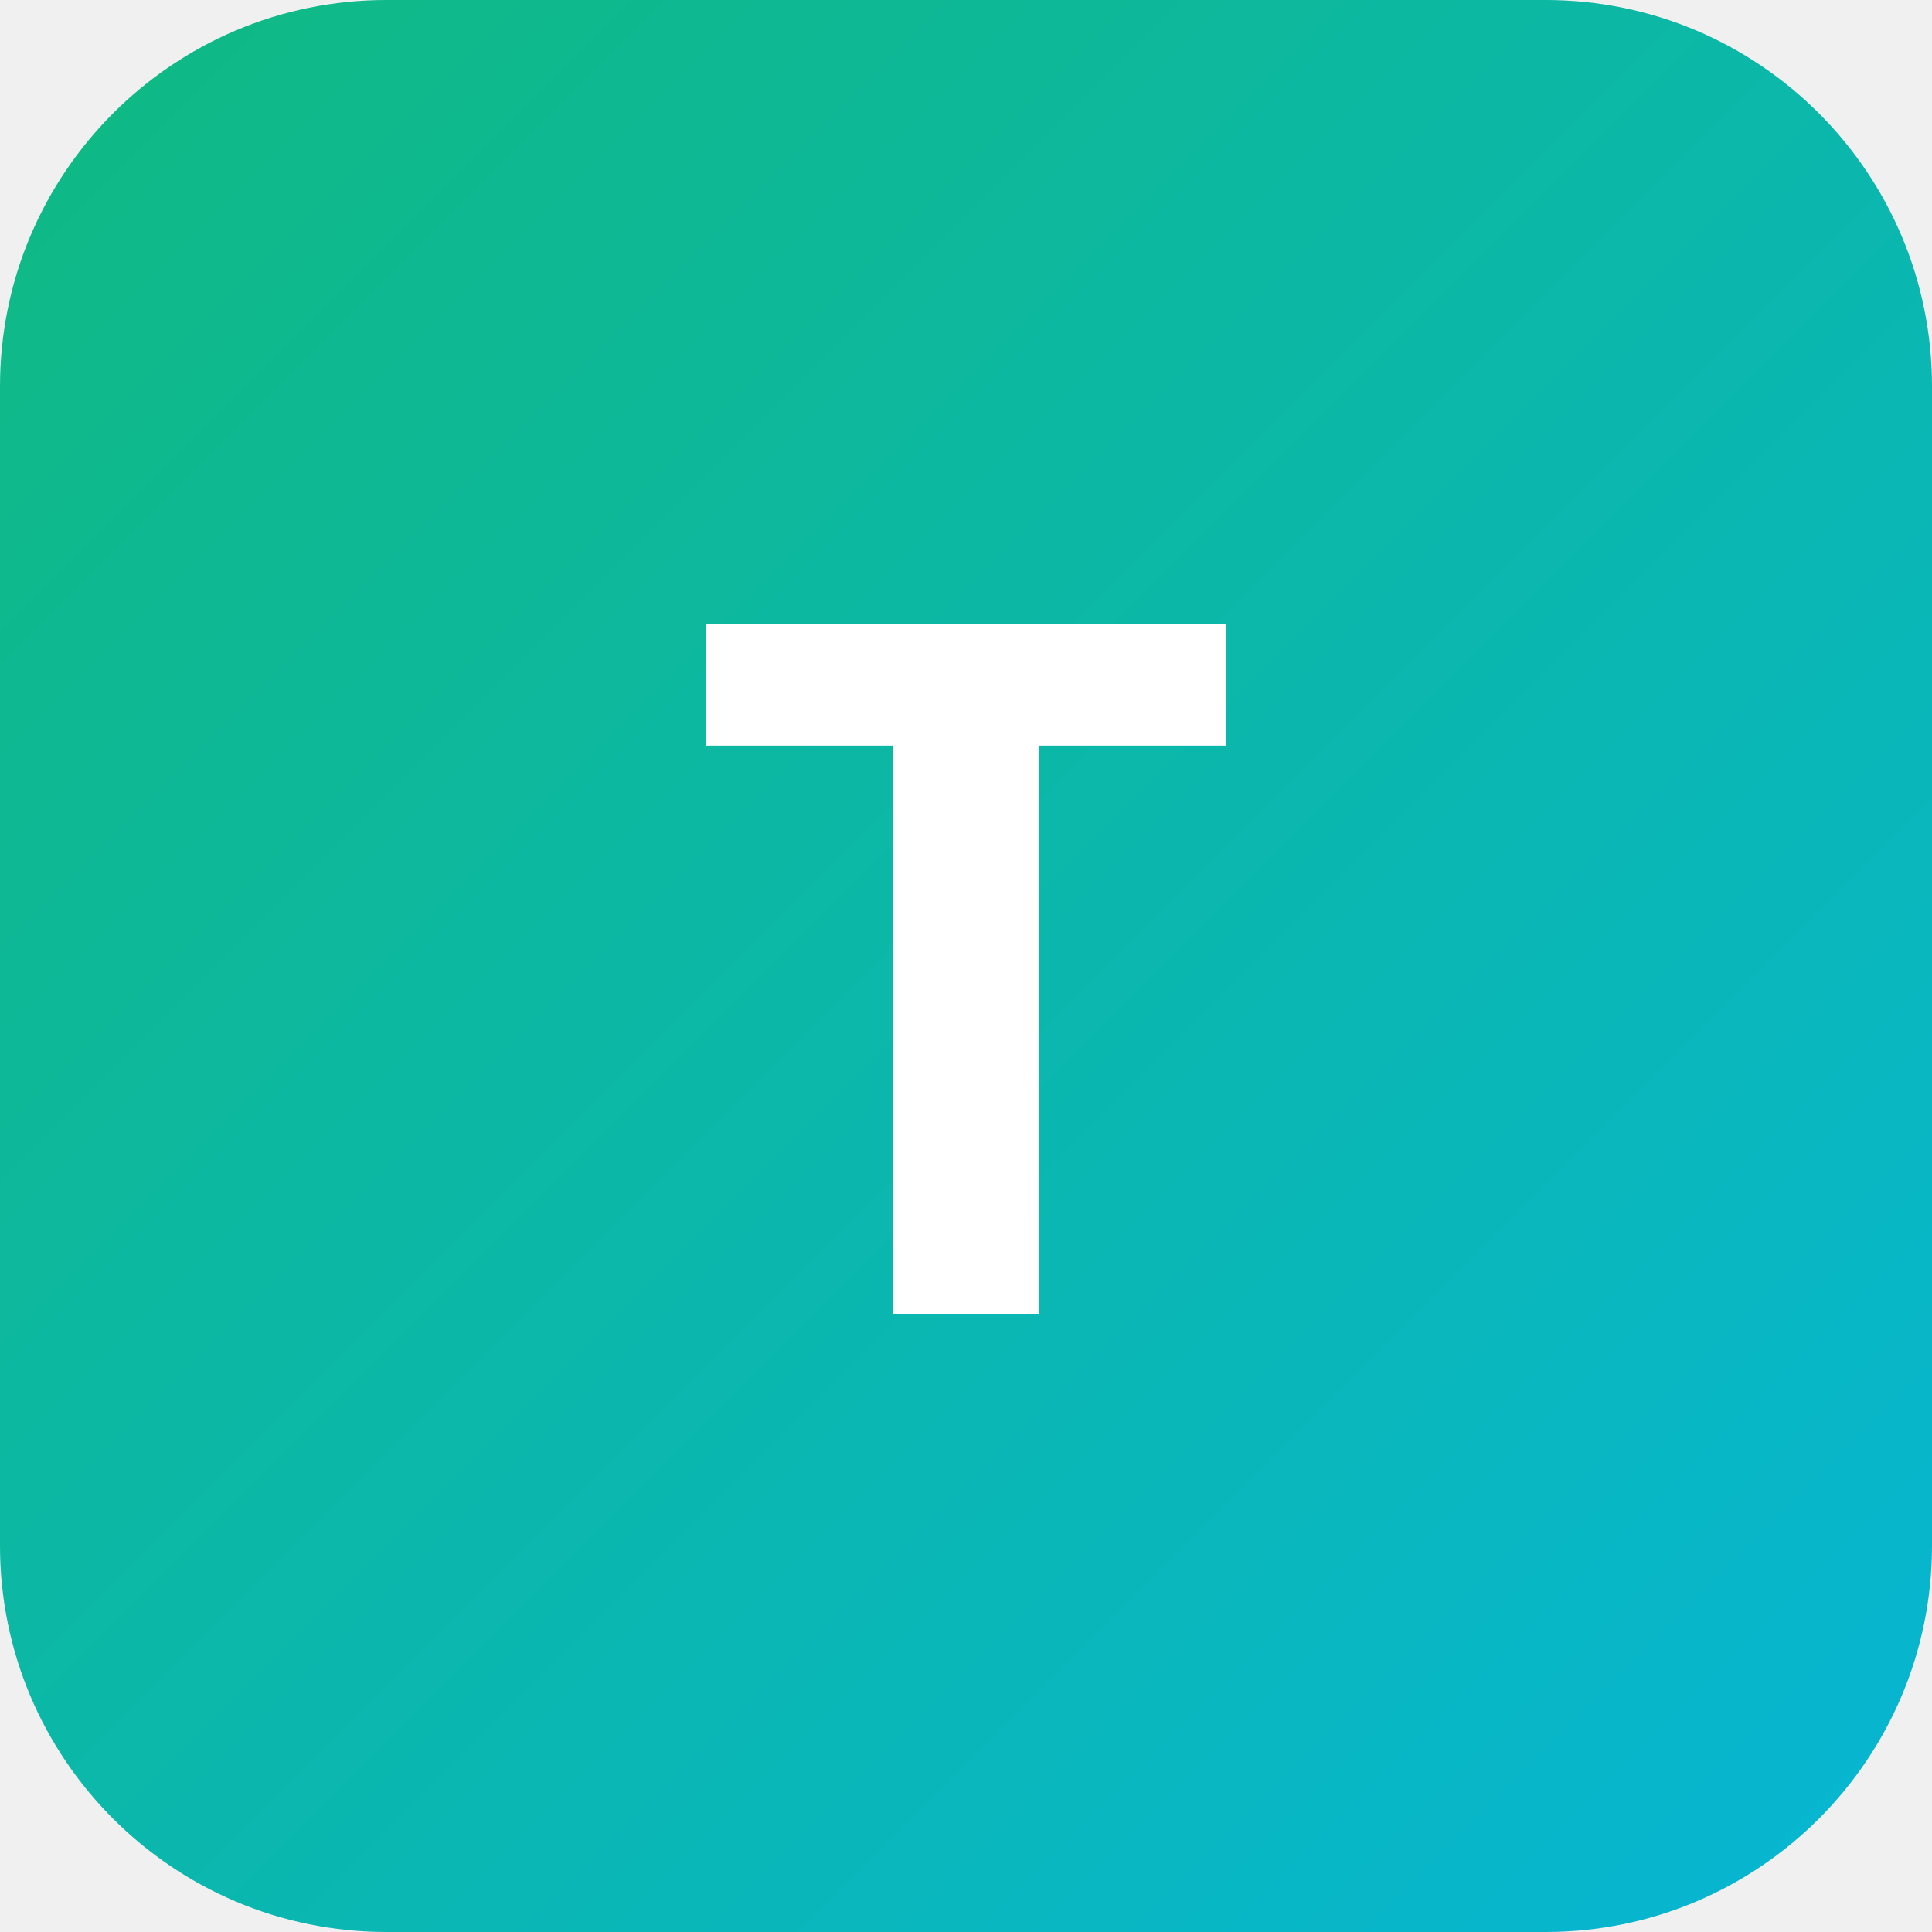
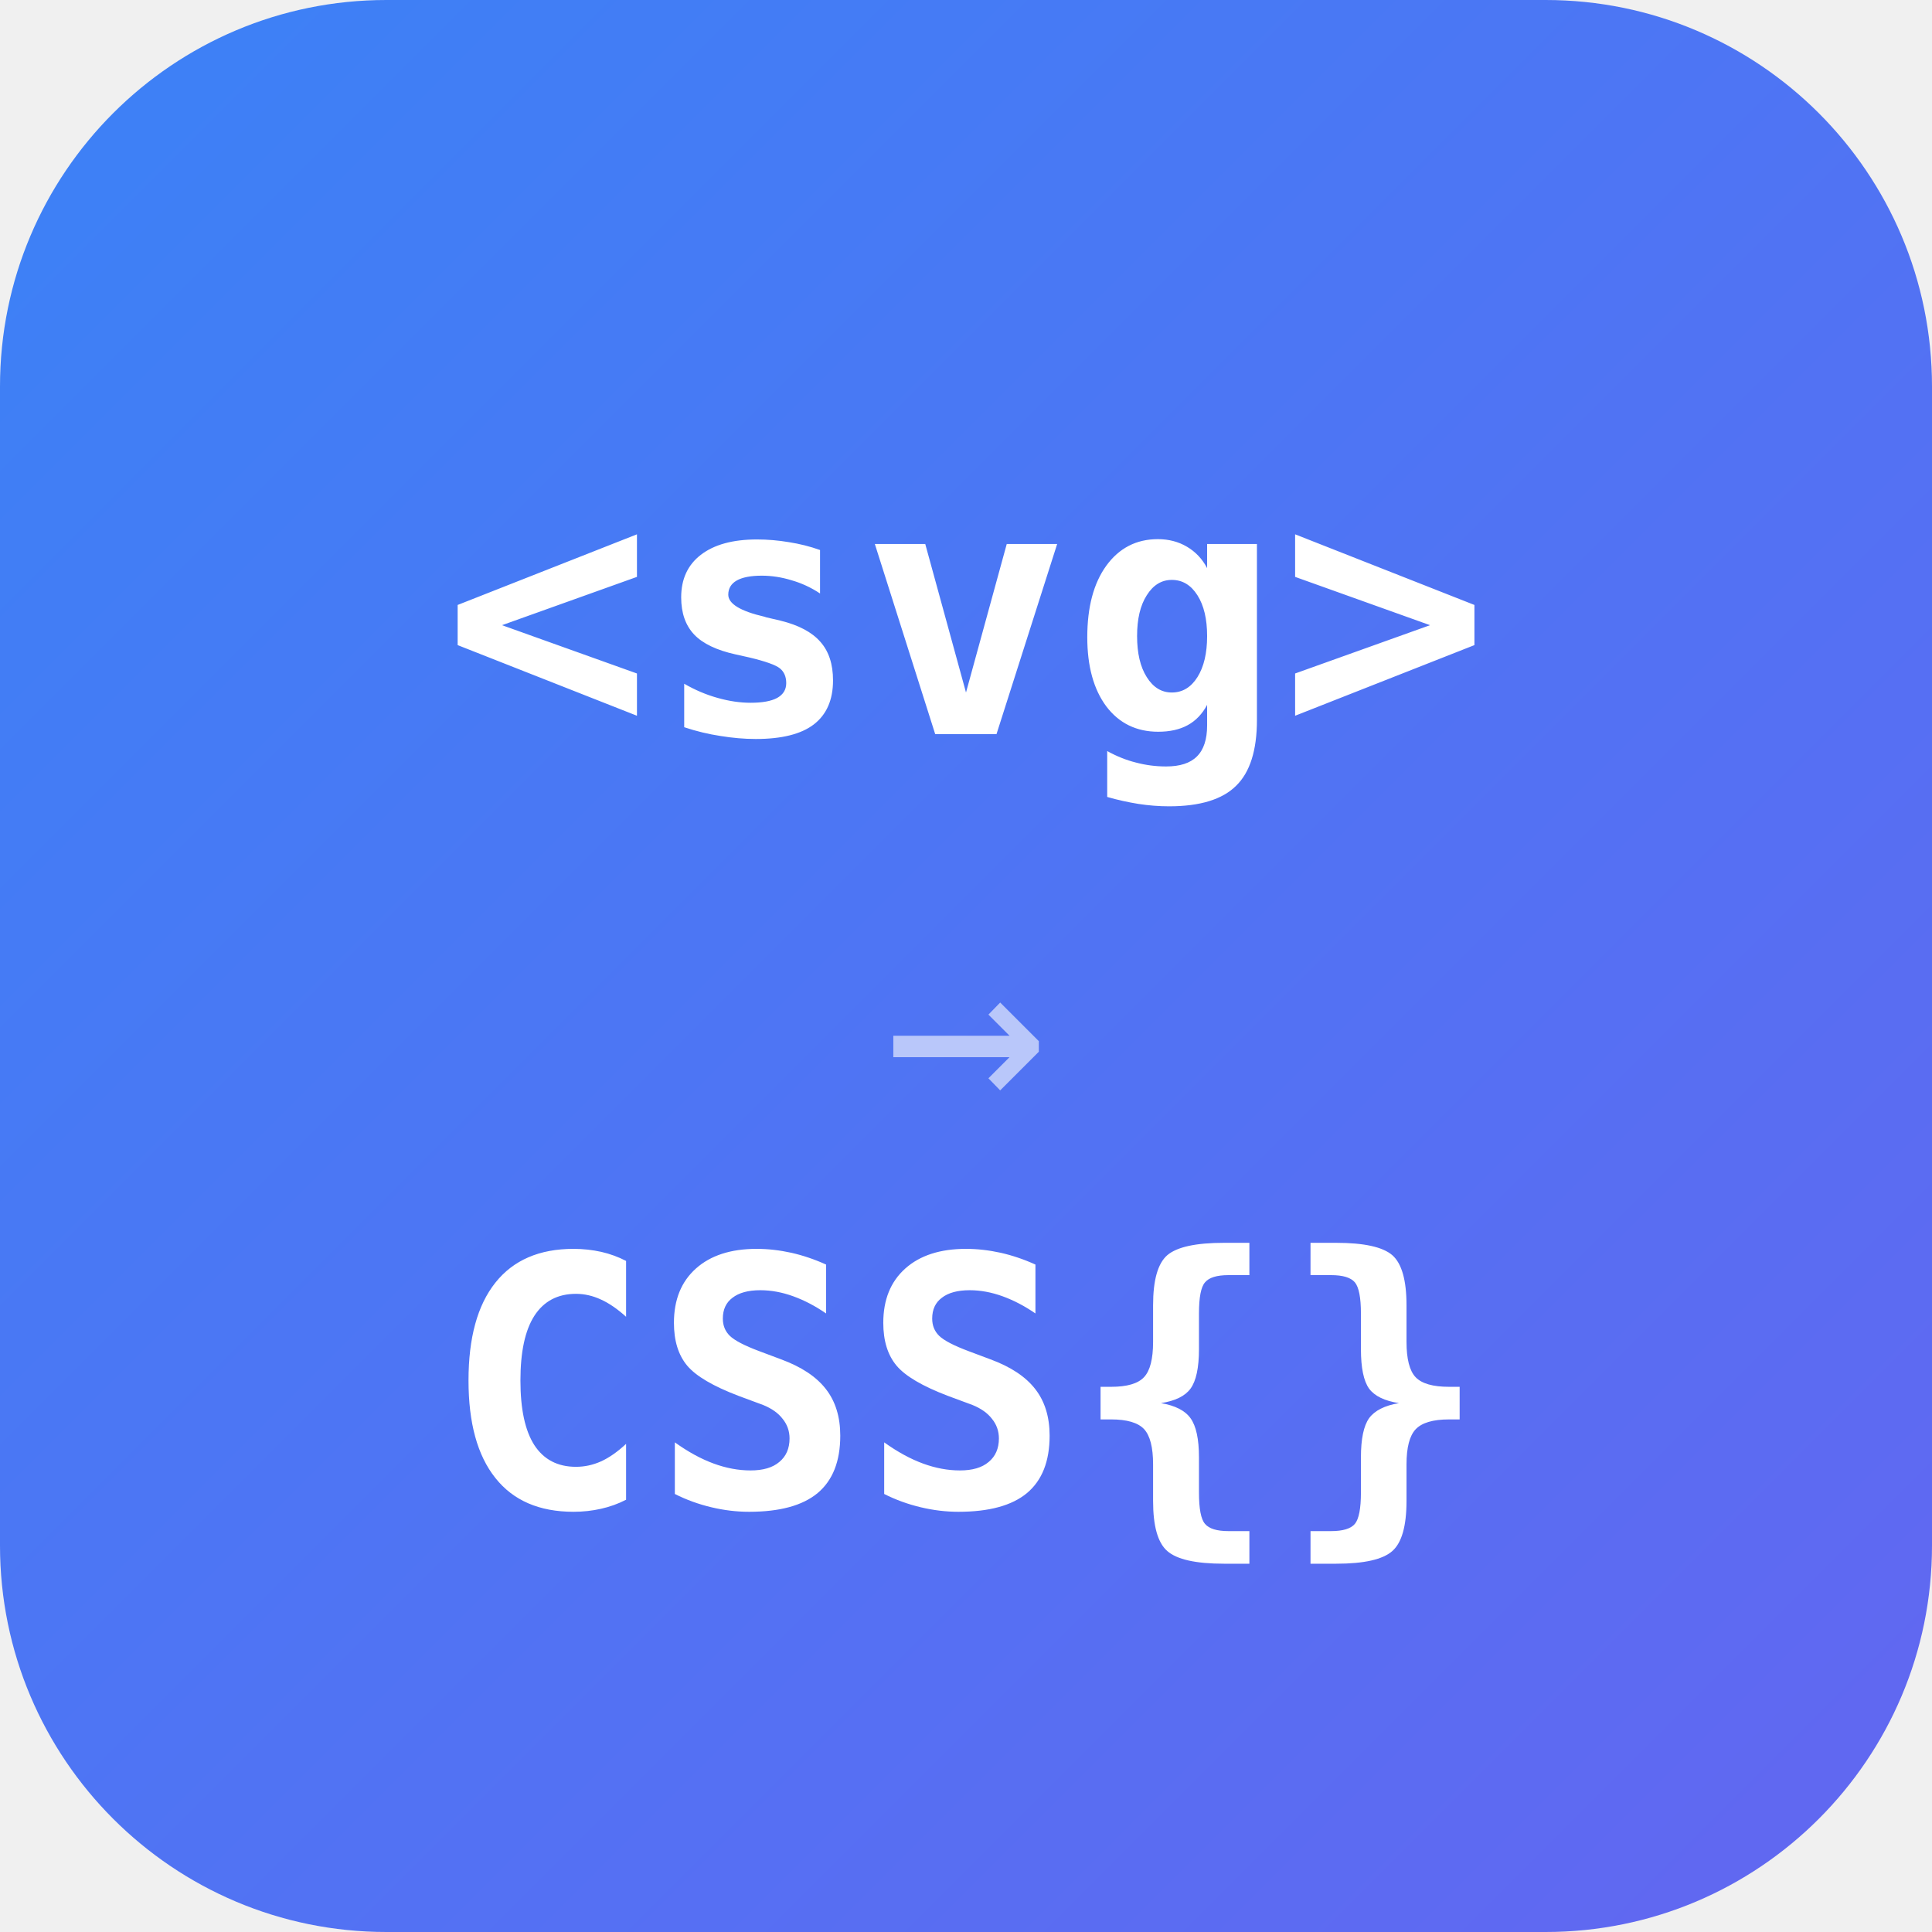
<svg xmlns="http://www.w3.org/2000/svg" viewBox="0 0 100 100">
  <defs>
    <linearGradient id="g" x1="0%" y1="0%" x2="100%" y2="100%">
-       <stop offset="0%" style="stop-color:#10b981" />
-       <stop offset="100%" style="stop-color:#06b6d4" />
+       <stop offset="0%" stop-color="#3b82f6" />
+       <stop offset="100%" stop-color="#6366f1" />
    </linearGradient>
  </defs>
  <rect width="100" height="100" rx="20" fill="url(#g)" />
-   <text x="50" y="68" font-family="system-ui" font-size="50" font-weight="bold" fill="white" text-anchor="middle">T</text>
+   <text x="50" y="38" text-anchor="middle" fill="white" font-family="monospace" font-size="18" font-weight="bold">&lt;svg&gt;</text>
+   <text x="50" y="58" text-anchor="middle" fill="rgba(255,255,255,0.6)" font-family="monospace" font-size="14">→</text>
+   <text x="50" y="78" text-anchor="middle" fill="white" font-family="monospace" font-size="18" font-weight="bold">CSS{}</text>
</svg>
